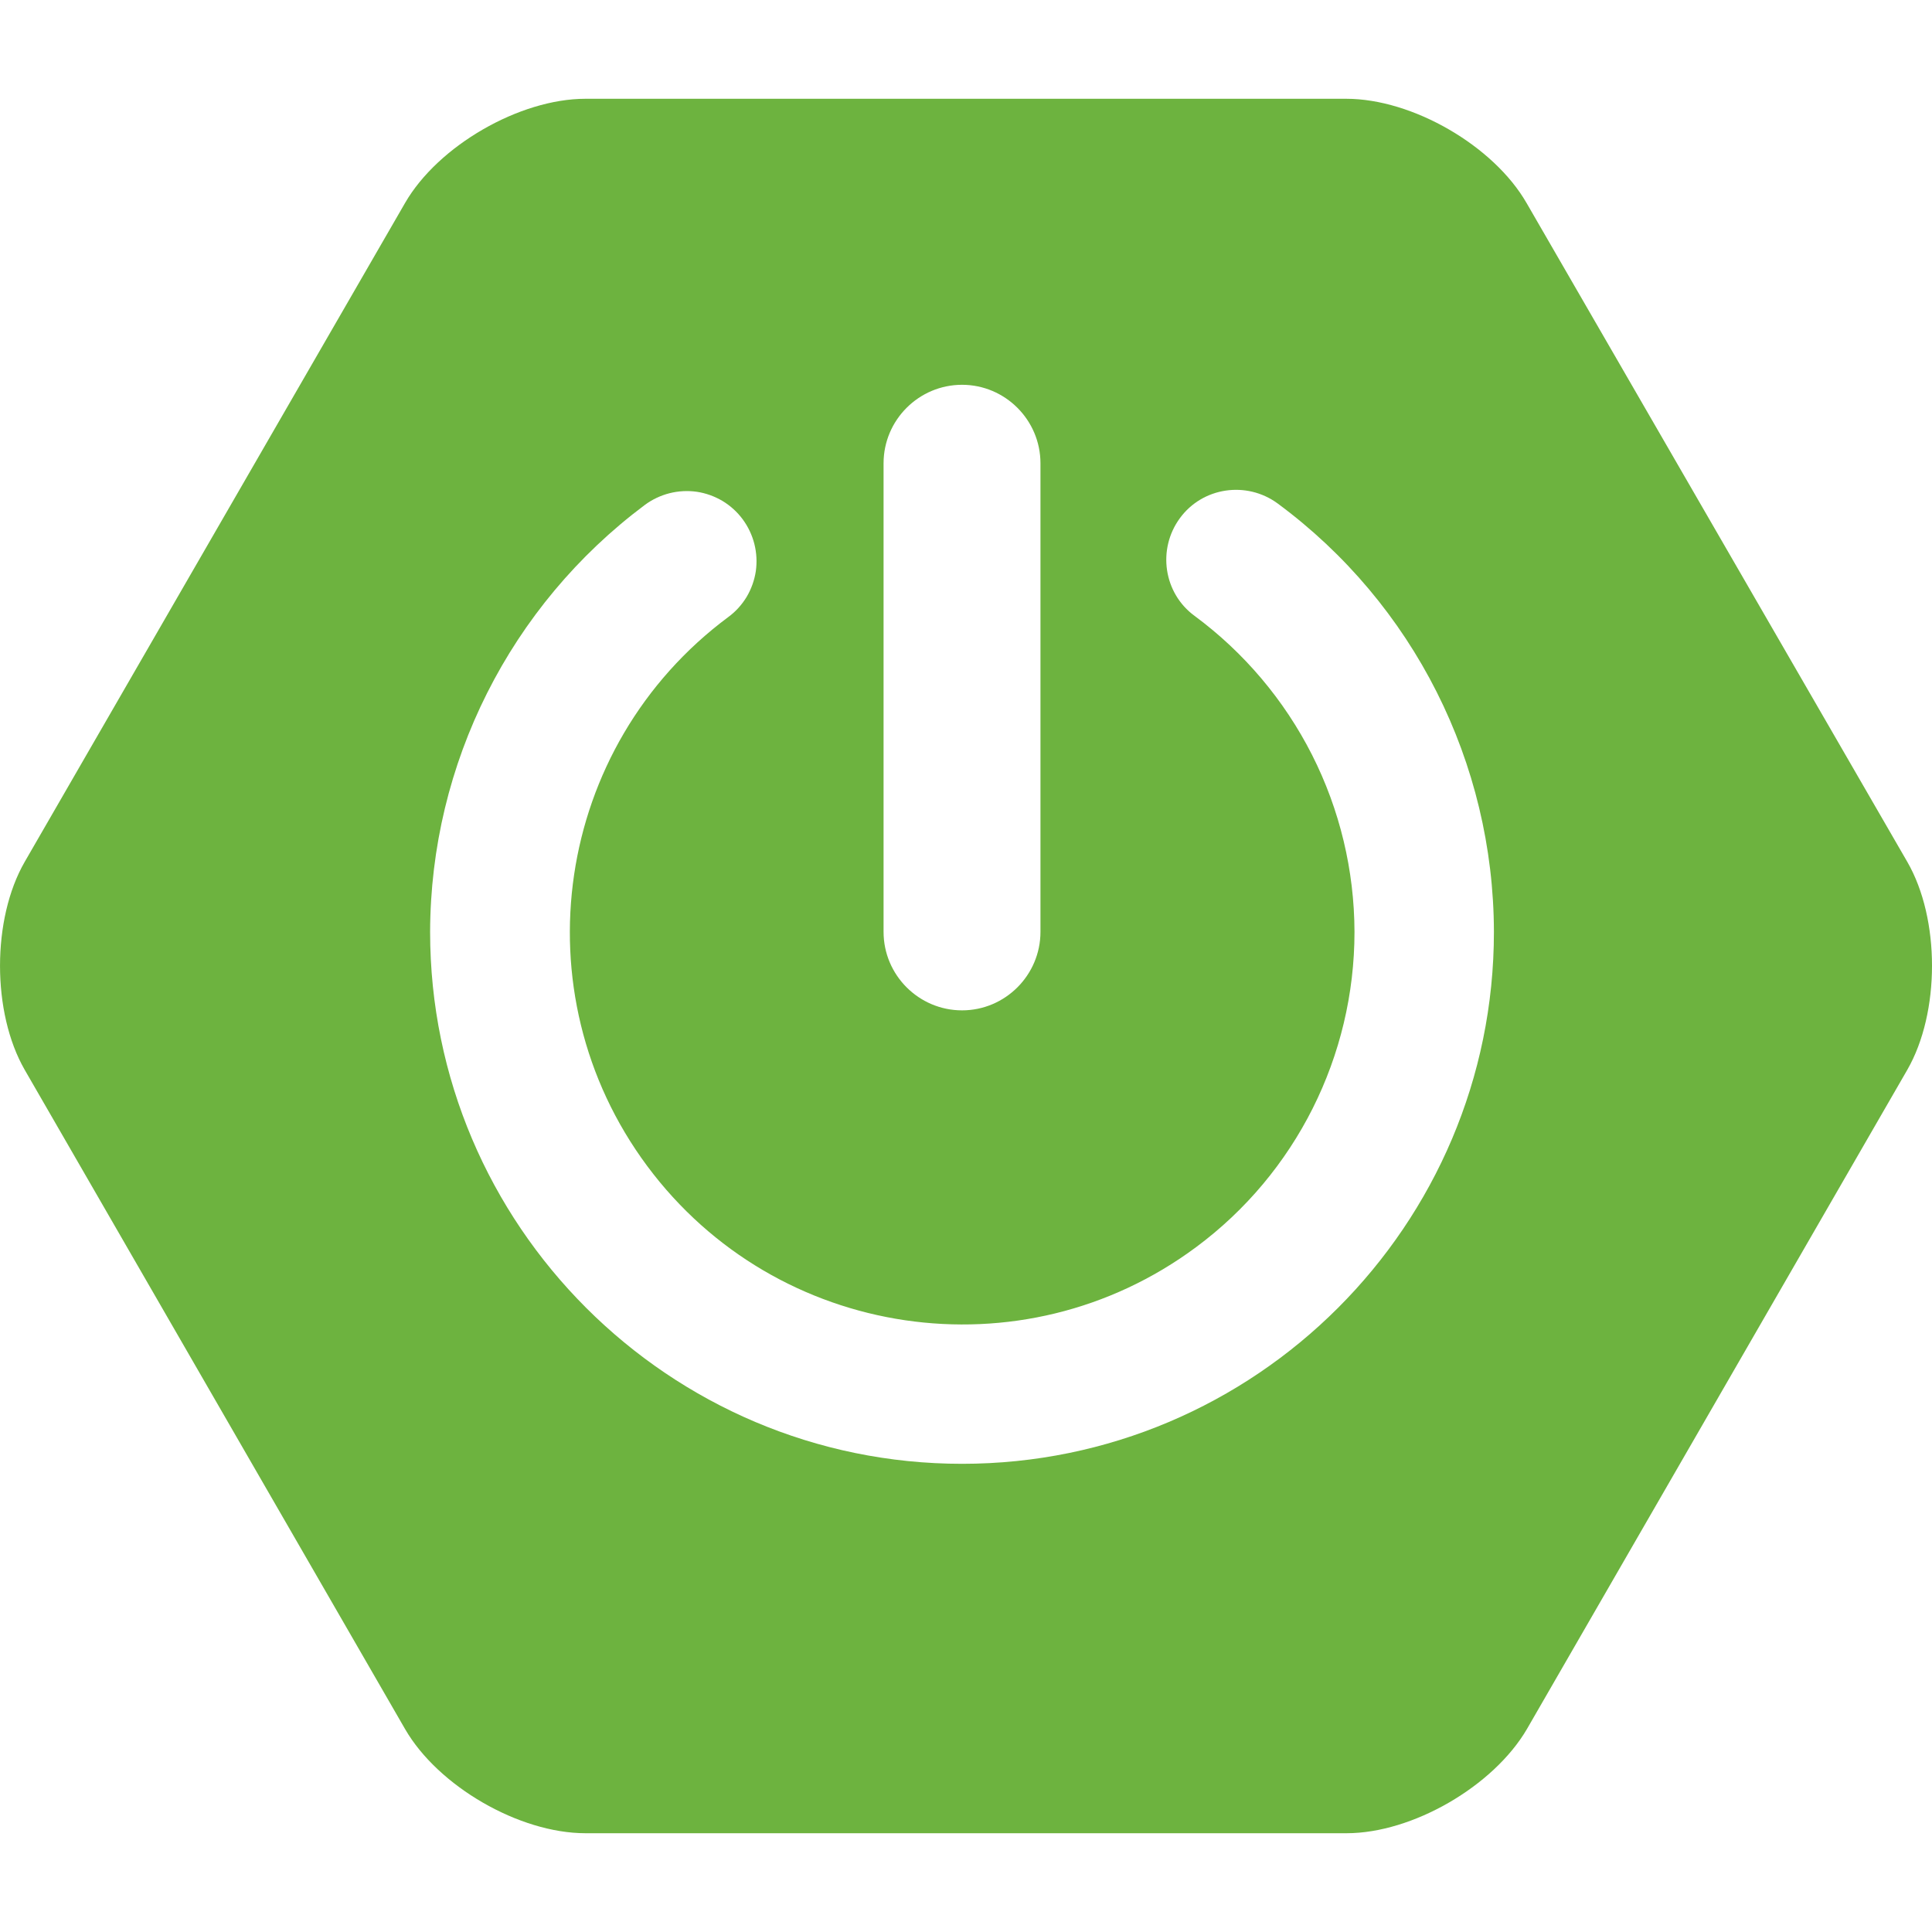
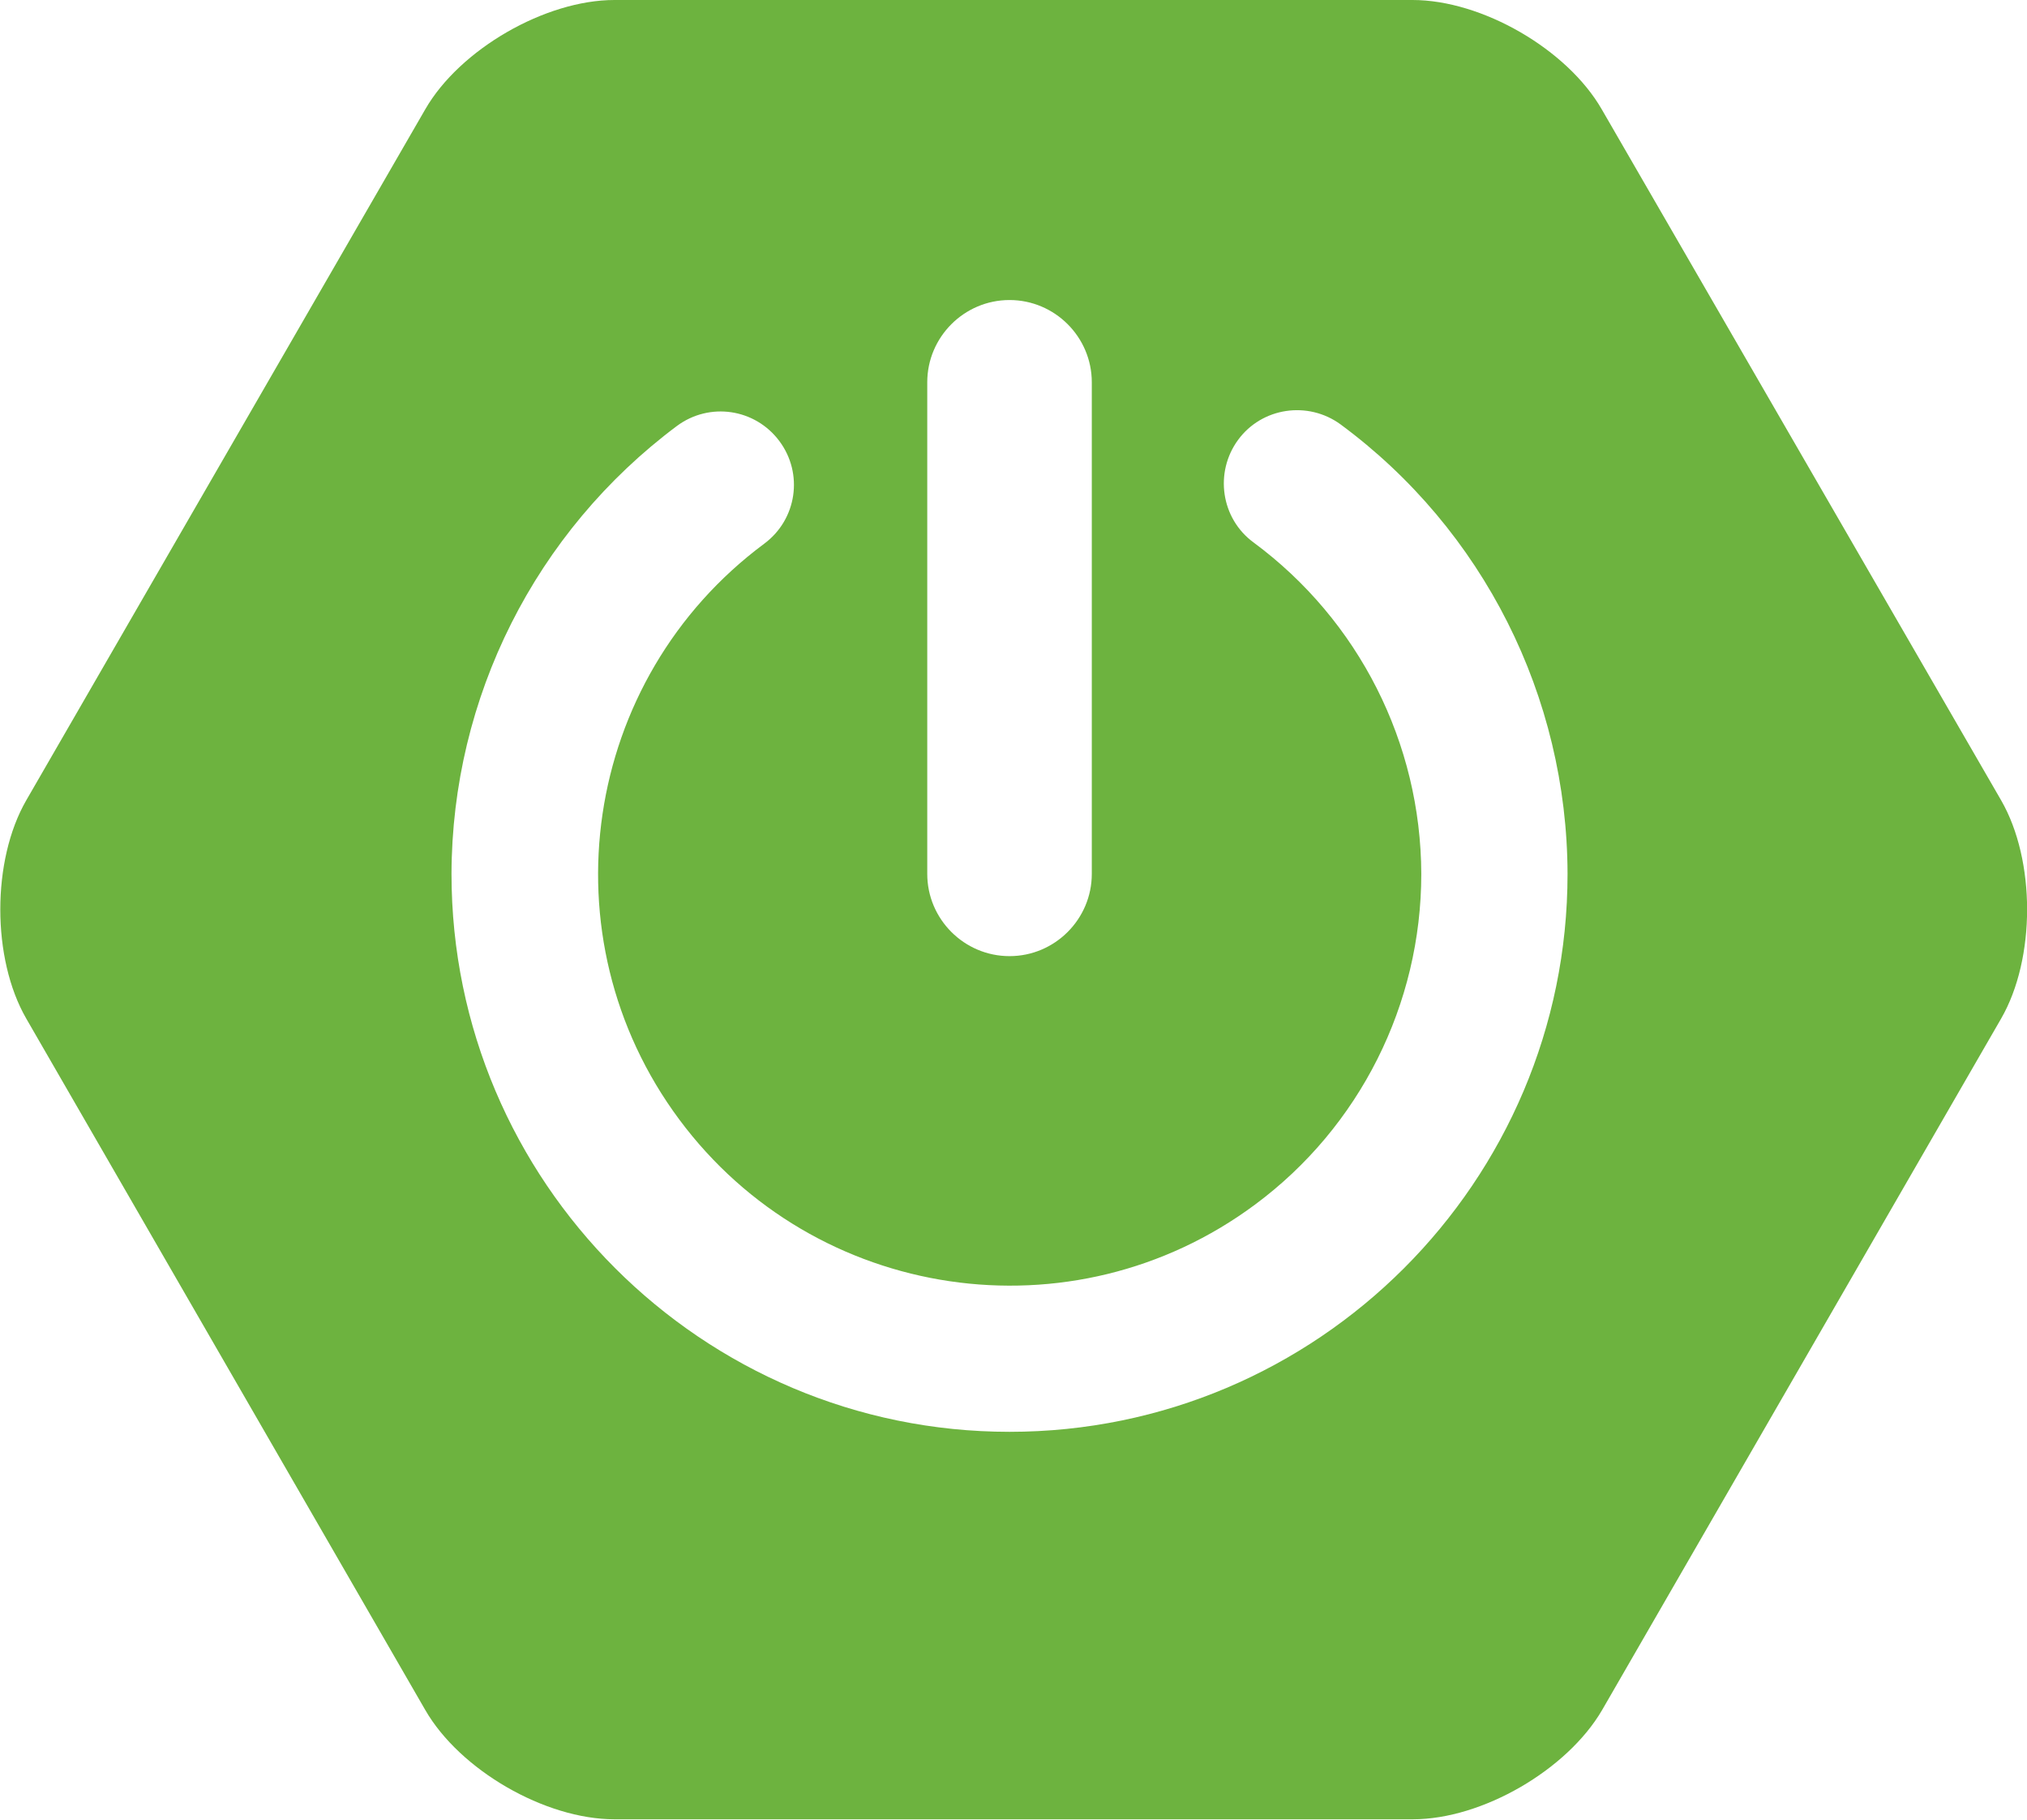
- <svg xmlns="http://www.w3.org/2000/svg" preserveAspectRatio="none" overflow="visible" style="display: block;" width="24" height="24" viewBox="0 0 24 24" fill="none">
-   <g id="logo/springboot">
-     <path id="Vector" d="M23.693 10.706L18.963 2.521C18.554 1.811 17.547 1.227 16.723 1.227H7.273C6.454 1.227 5.442 1.811 5.032 2.521L0.307 10.706C-0.102 11.416 -0.102 12.579 0.307 13.29L5.032 21.479C5.442 22.189 6.449 22.773 7.273 22.773H16.727C17.547 22.773 18.553 22.189 18.968 21.479L23.693 13.29C24.102 12.579 24.103 11.416 23.693 10.706ZM10.976 5.755C10.976 5.218 11.414 4.78 11.951 4.78C12.487 4.78 12.925 5.218 12.925 5.755V11.576C12.925 12.113 12.487 12.551 11.951 12.551C11.414 12.551 10.976 12.113 10.976 11.576V5.755ZM11.951 18.184C8.308 18.184 5.343 15.219 5.343 11.576C5.348 9.487 6.336 7.524 8.011 6.272C8.103 6.204 8.207 6.155 8.317 6.127C8.428 6.099 8.543 6.093 8.656 6.109C8.769 6.126 8.877 6.165 8.975 6.223C9.073 6.282 9.158 6.359 9.226 6.451C9.294 6.543 9.343 6.647 9.371 6.757C9.399 6.868 9.405 6.983 9.389 7.096C9.372 7.208 9.333 7.317 9.275 7.415C9.216 7.512 9.139 7.598 9.047 7.665C6.887 9.27 6.435 12.325 8.04 14.485C9.645 16.645 12.699 17.097 14.859 15.492C16.097 14.574 16.826 13.12 16.826 11.576C16.824 10.813 16.644 10.06 16.299 9.378C15.954 8.697 15.454 8.105 14.84 7.651C14.454 7.369 14.374 6.823 14.657 6.437C14.939 6.051 15.485 5.971 15.871 6.254C17.561 7.501 18.554 9.477 18.558 11.576C18.558 15.224 15.593 18.184 11.951 18.184Z" fill="#6DB33F" />
+ <svg xmlns="http://www.w3.org/2000/svg" version="1.1" id="Layer_1" x="0px" y="0px" viewBox="0 0 510 457.8" style="enable-background:new 0 0 510 457.8;" xml:space="preserve">
+   <style type="text/css">
+ 	.st0{fill:#6DB33F;}
+ </style>
+   <g id="Layer_2_1_">
+     <g id="Layer_1-2">
+       <path class="st0" d="M503.5,201.4L403,27.5C394.3,12.4,372.9,0,355.4,0H154.6c-17.4,0-38.9,12.4-47.6,27.5L6.6,201.4    c-8.7,15.1-8.7,39.8,0,54.9l100.4,174c8.7,15.1,30.1,27.5,47.6,27.5h200.9c17.4,0,38.8-12.4,47.6-27.5l100.4-174    C512.2,241.2,512.2,216.5,503.5,201.4z M233.3,96.2c0-11.4,9.3-20.7,20.7-20.7c11.4,0,20.7,9.3,20.7,20.7v123.7    c0,11.4-9.3,20.7-20.7,20.7c-11.4,0-20.7-9.3-20.7-20.7l0,0V96.2z M254,360.3c-77.4,0-140.4-63-140.4-140.4    c0.1-44.4,21.1-86.1,56.7-112.7c8.2-6.1,19.7-4.4,25.8,3.8s4.4,19.7-3.8,25.8l0,0c-45.9,34.1-55.5,99-21.4,144.9    s99,55.5,144.9,21.4c26.3-19.5,41.8-50.4,41.8-83.2c-0.1-32.9-15.7-63.8-42.2-83.4c-8.2-6-9.9-17.6-3.9-25.8s17.6-9.9,25.8-3.9    c35.9,26.5,57,68.5,57.1,113.1C394.4,297.4,331.4,360.3,254,360.3z" />
+     </g>
  </g>
</svg>
